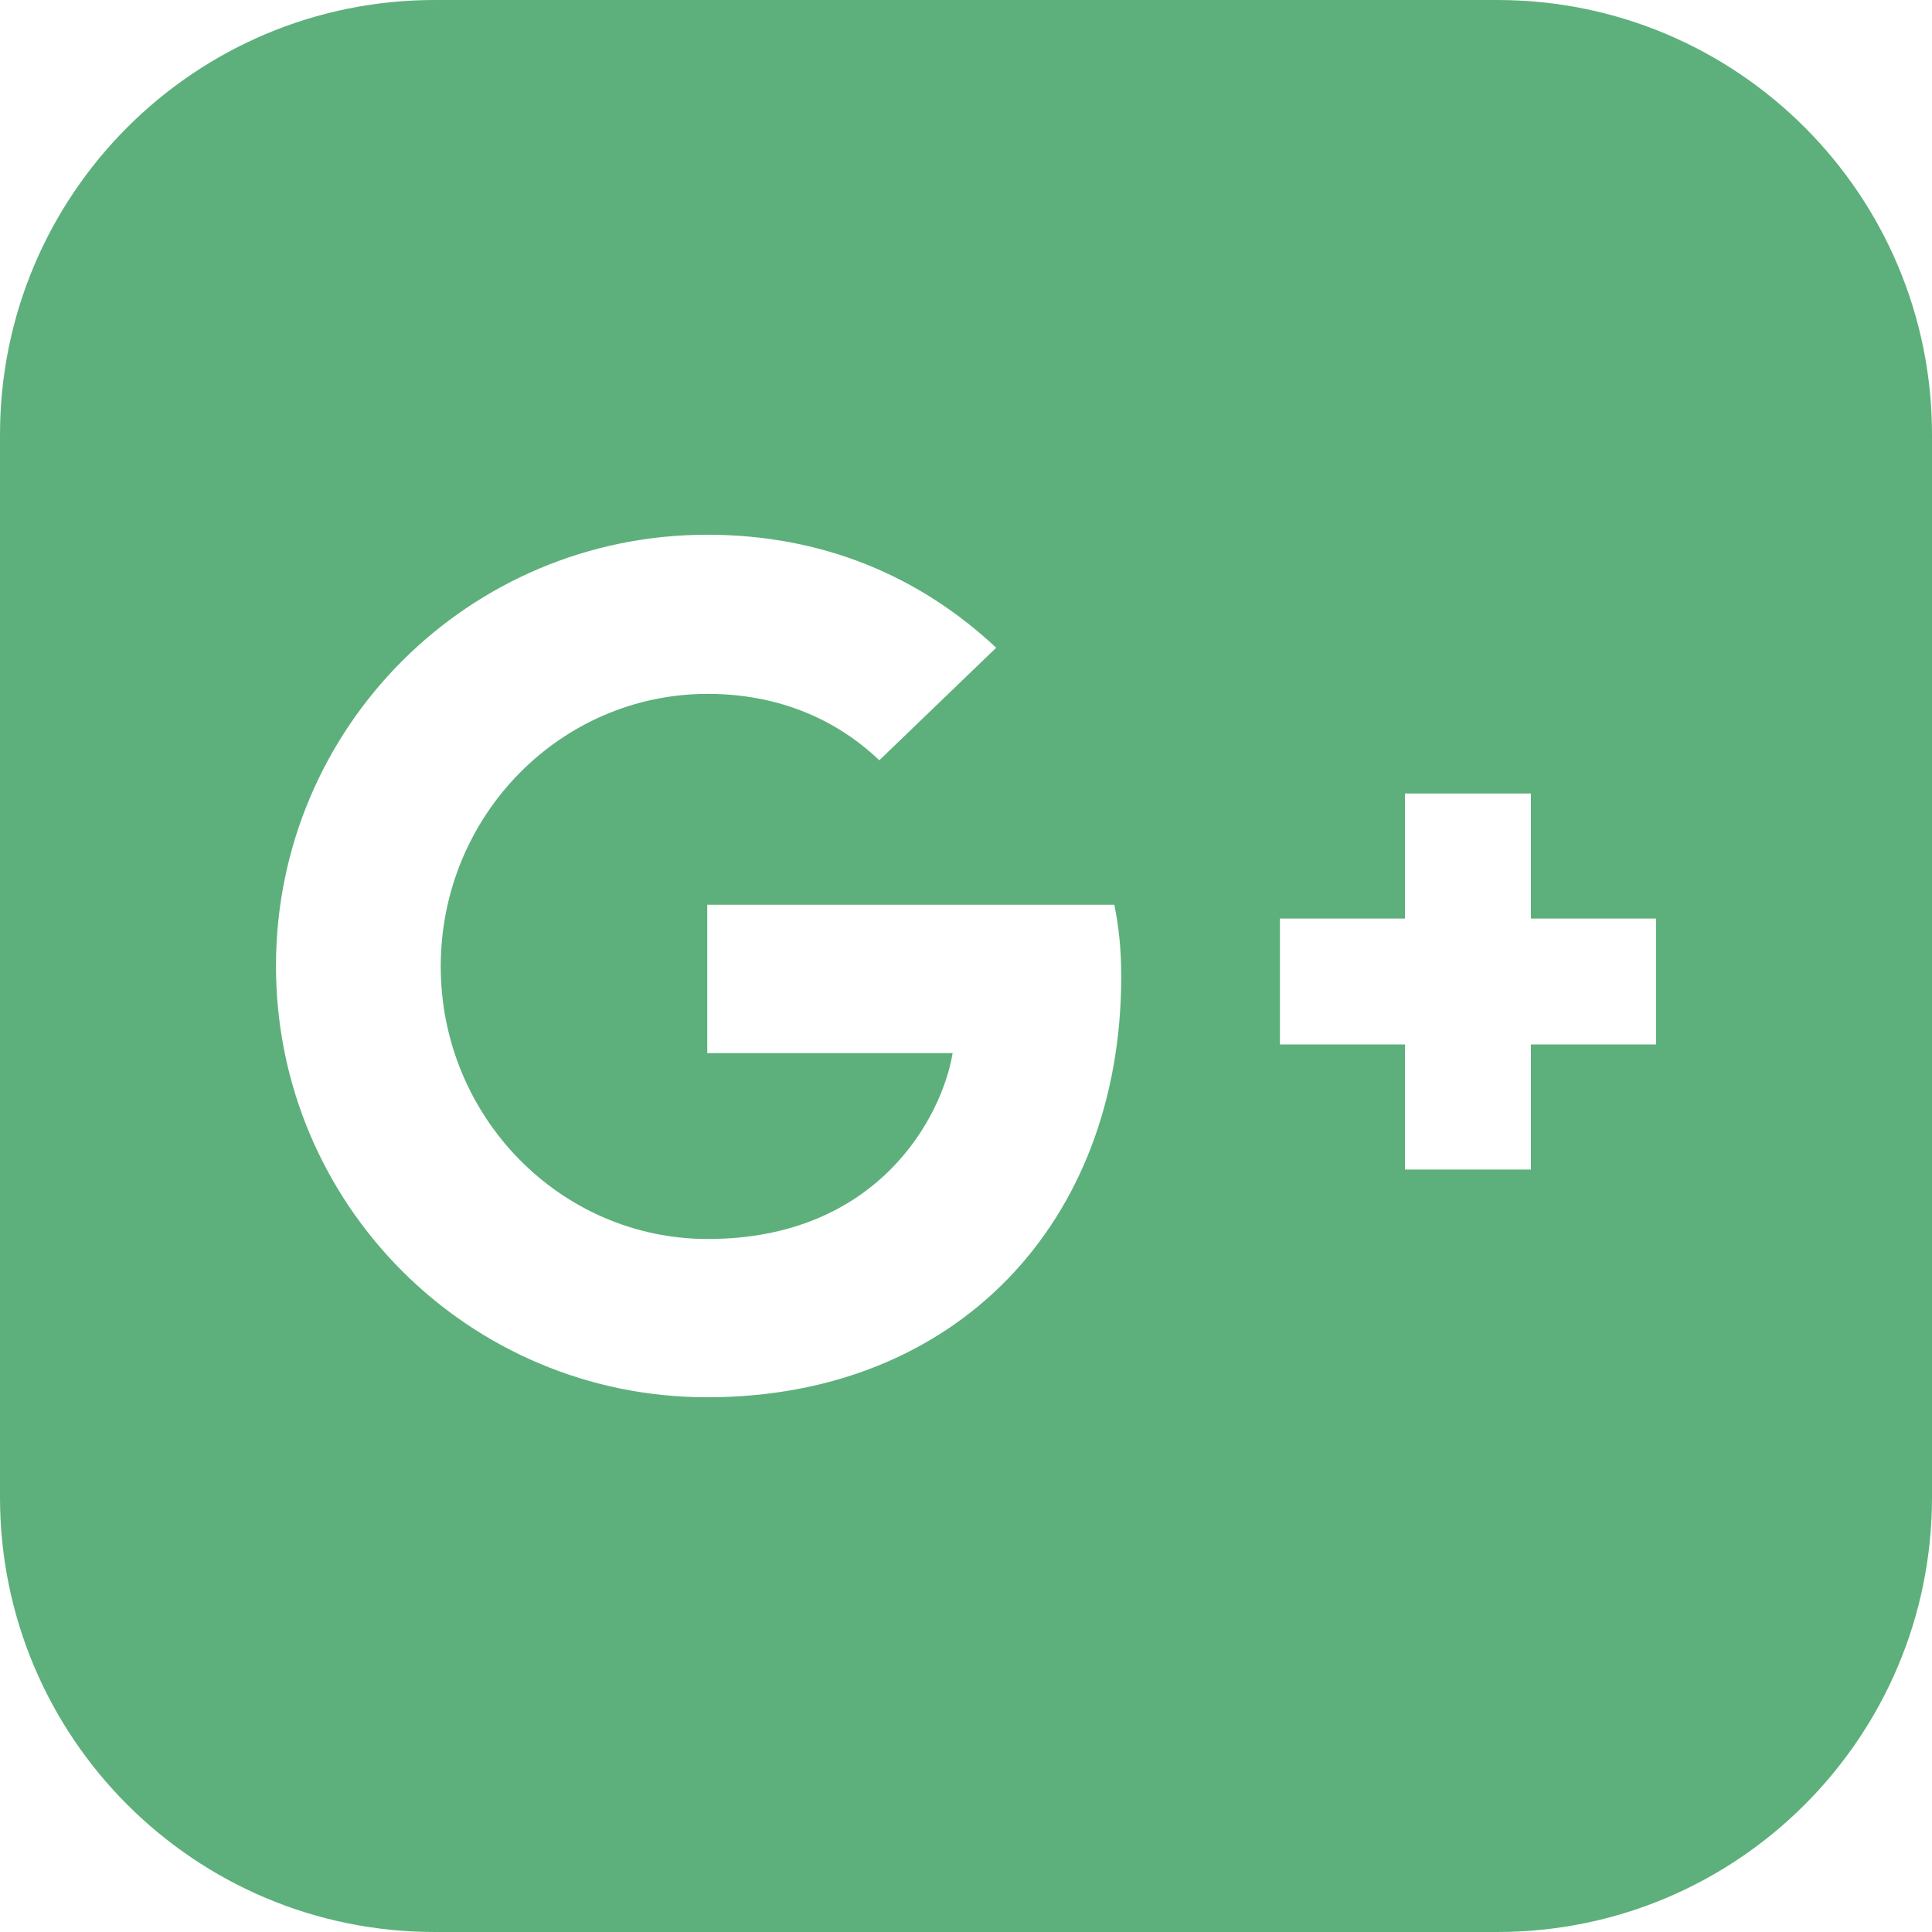
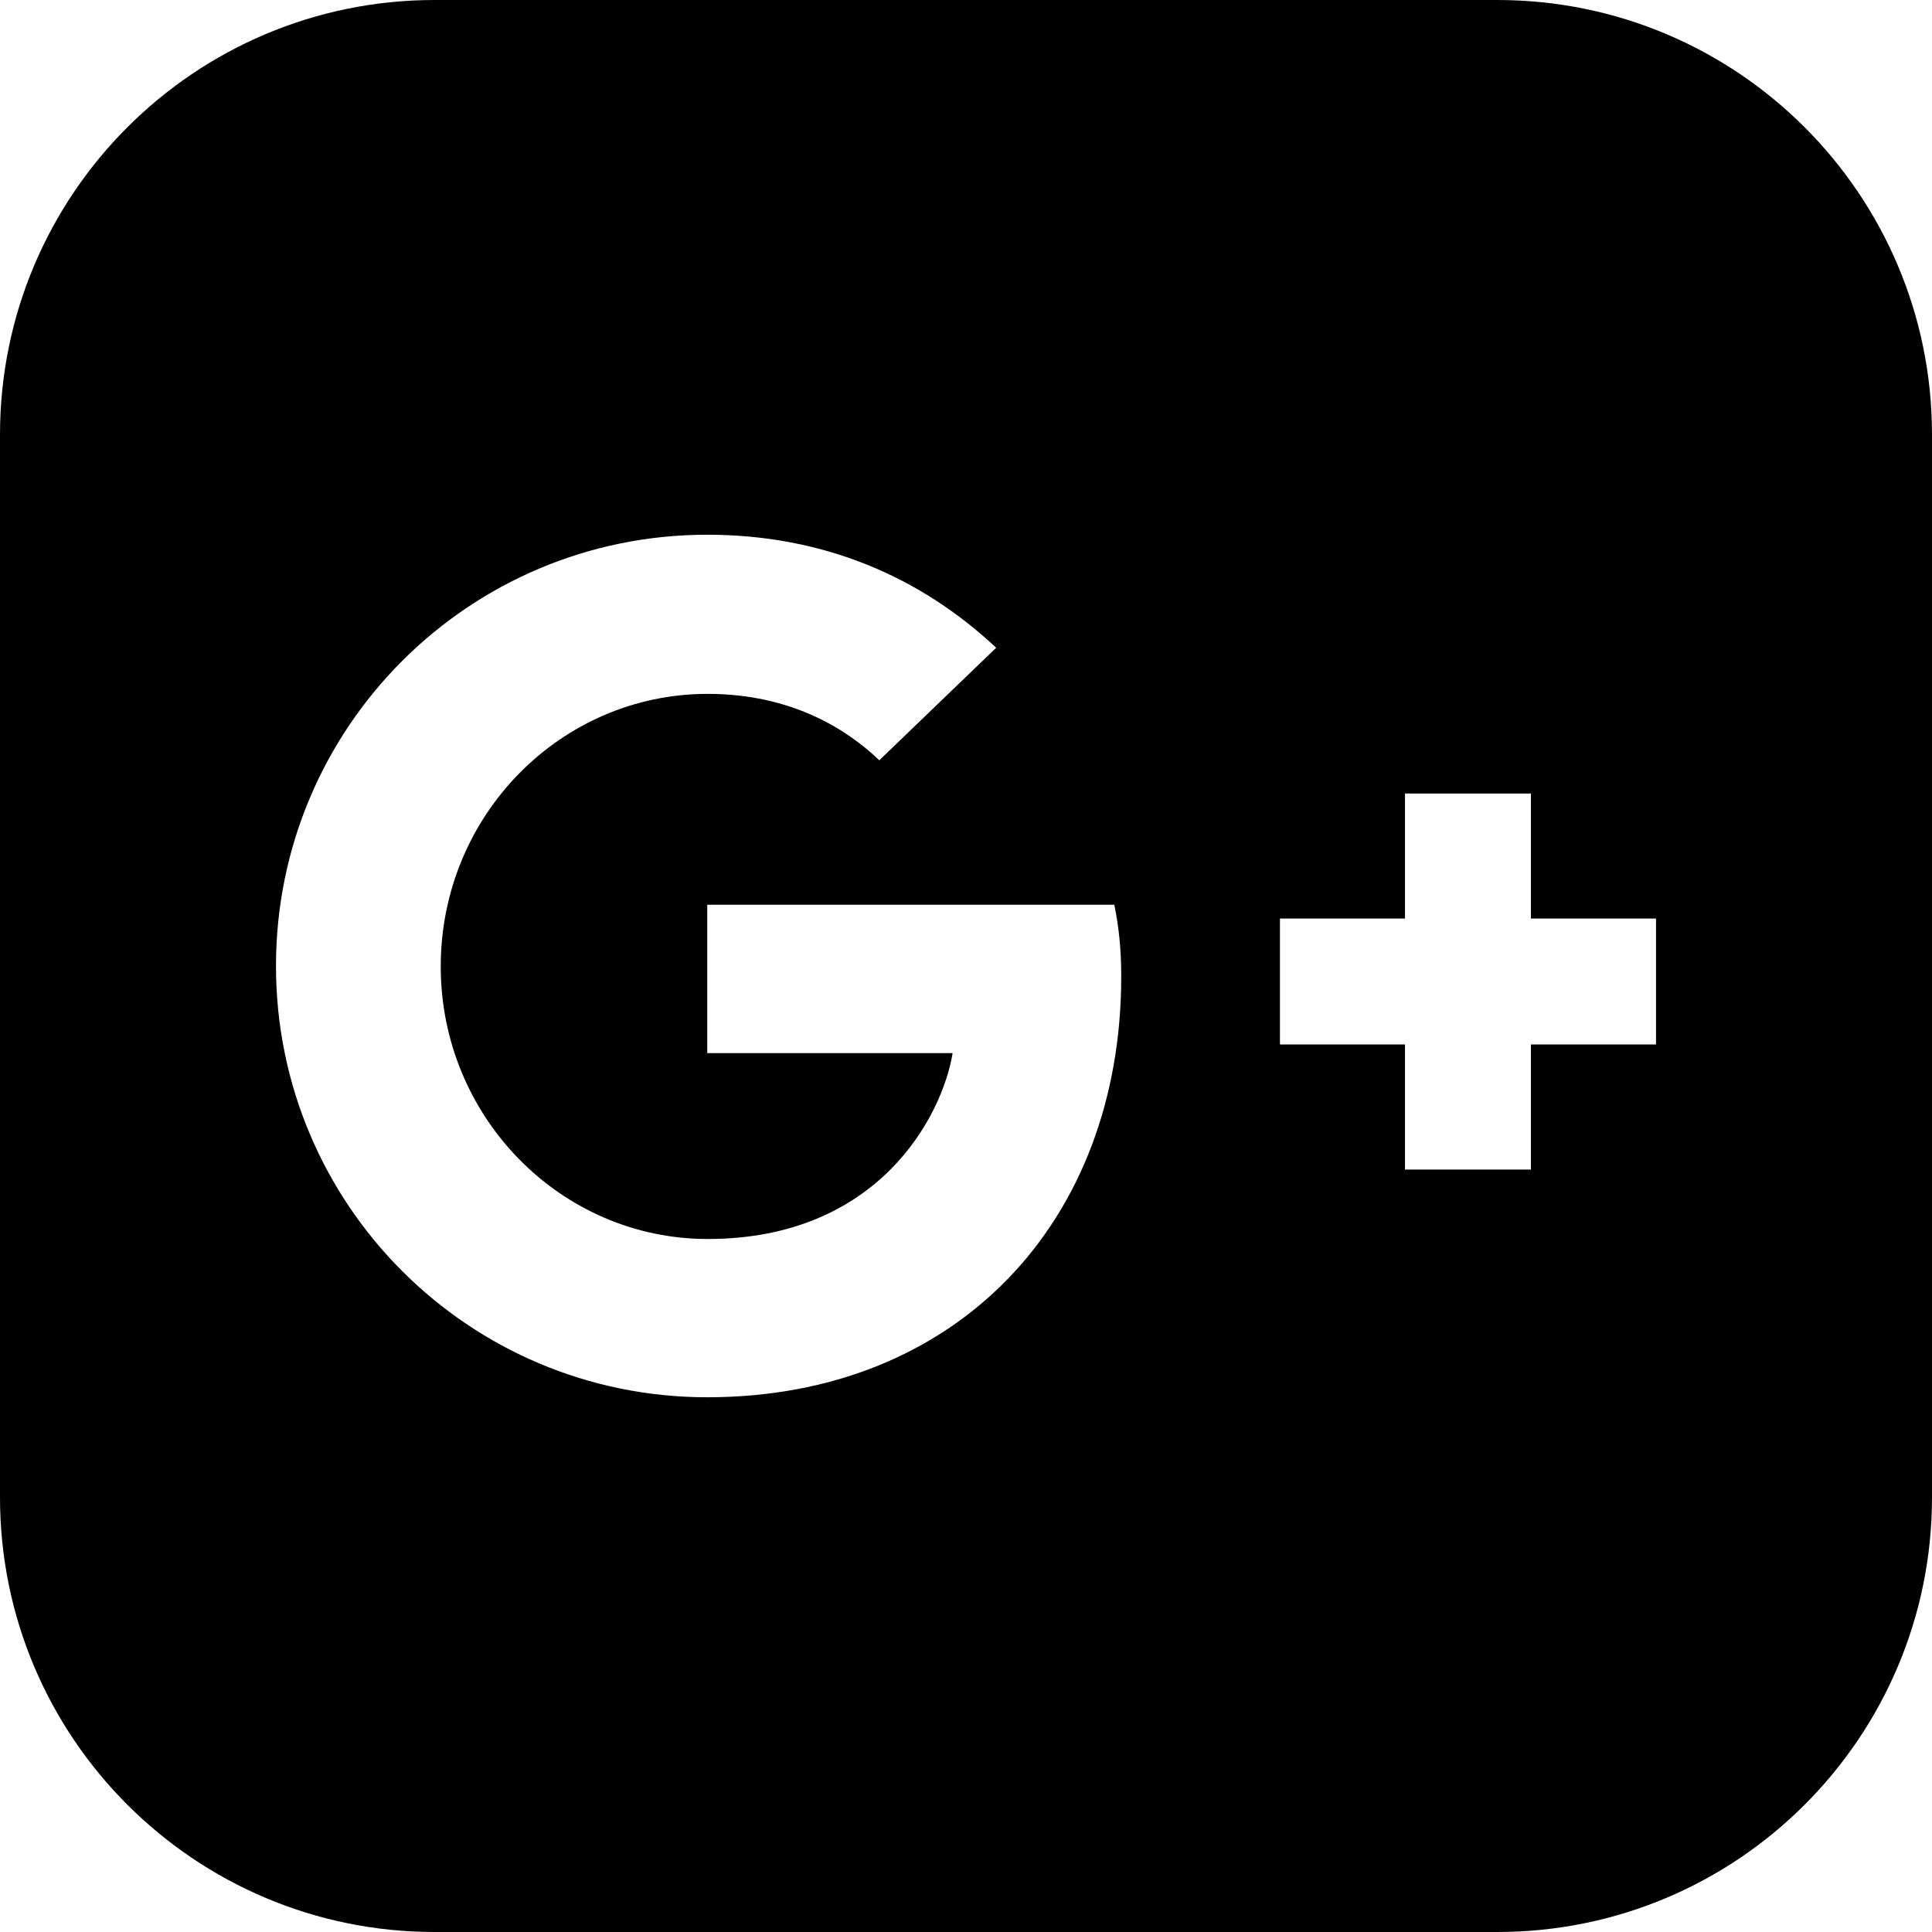
<svg xmlns="http://www.w3.org/2000/svg" width="40" height="40" viewBox="0 0 40 40" fill="none">
-   <path fill-rule="evenodd" clip-rule="evenodd" d="M40 9C40 4.029 35.971 0 31 0H9C4.029 0 0 4.029 0 9V31C0 35.971 4.029 40 9 40H31C35.971 40 40 35.971 40 31V9ZM5.714 20C5.714 24.938 9.705 28.929 14.643 28.929C19.795 28.929 23.214 25.312 23.214 20.214C23.214 19.634 23.161 19.179 23.071 18.732H14.643V21.804H19.723C19.509 23.107 18.188 25.652 14.652 25.652C11.607 25.652 9.125 23.125 9.125 20.009C9.125 16.884 11.607 14.366 14.652 14.366C16.393 14.366 17.545 15.107 18.205 15.741L20.625 13.411C19.062 11.946 17.054 11.071 14.643 11.071C9.705 11.071 5.714 15.062 5.714 20ZM31.696 21.625H34.286V19.018H31.696V16.429H29.089V19.018H26.5V21.625H29.089V24.214H31.696V21.625Z" fill="#5DB07B" />
+   <path fill-rule="evenodd" clip-rule="evenodd" d="M40 9C40 4.029 35.971 0 31 0H9C4.029 0 0 4.029 0 9V31C0 35.971 4.029 40 9 40H31C35.971 40 40 35.971 40 31V9ZM5.714 20C5.714 24.938 9.705 28.929 14.643 28.929C19.795 28.929 23.214 25.312 23.214 20.214C23.214 19.634 23.161 19.179 23.071 18.732H14.643V21.804H19.723C19.509 23.107 18.188 25.652 14.652 25.652C11.607 25.652 9.125 23.125 9.125 20.009C9.125 16.884 11.607 14.366 14.652 14.366C16.393 14.366 17.545 15.107 18.205 15.741L20.625 13.411C19.062 11.946 17.054 11.071 14.643 11.071C9.705 11.071 5.714 15.062 5.714 20ZM31.696 21.625H34.286V19.018H31.696V16.429H29.089V19.018H26.5V21.625H29.089V24.214H31.696V21.625Z" fill="currentColor" />
</svg>
